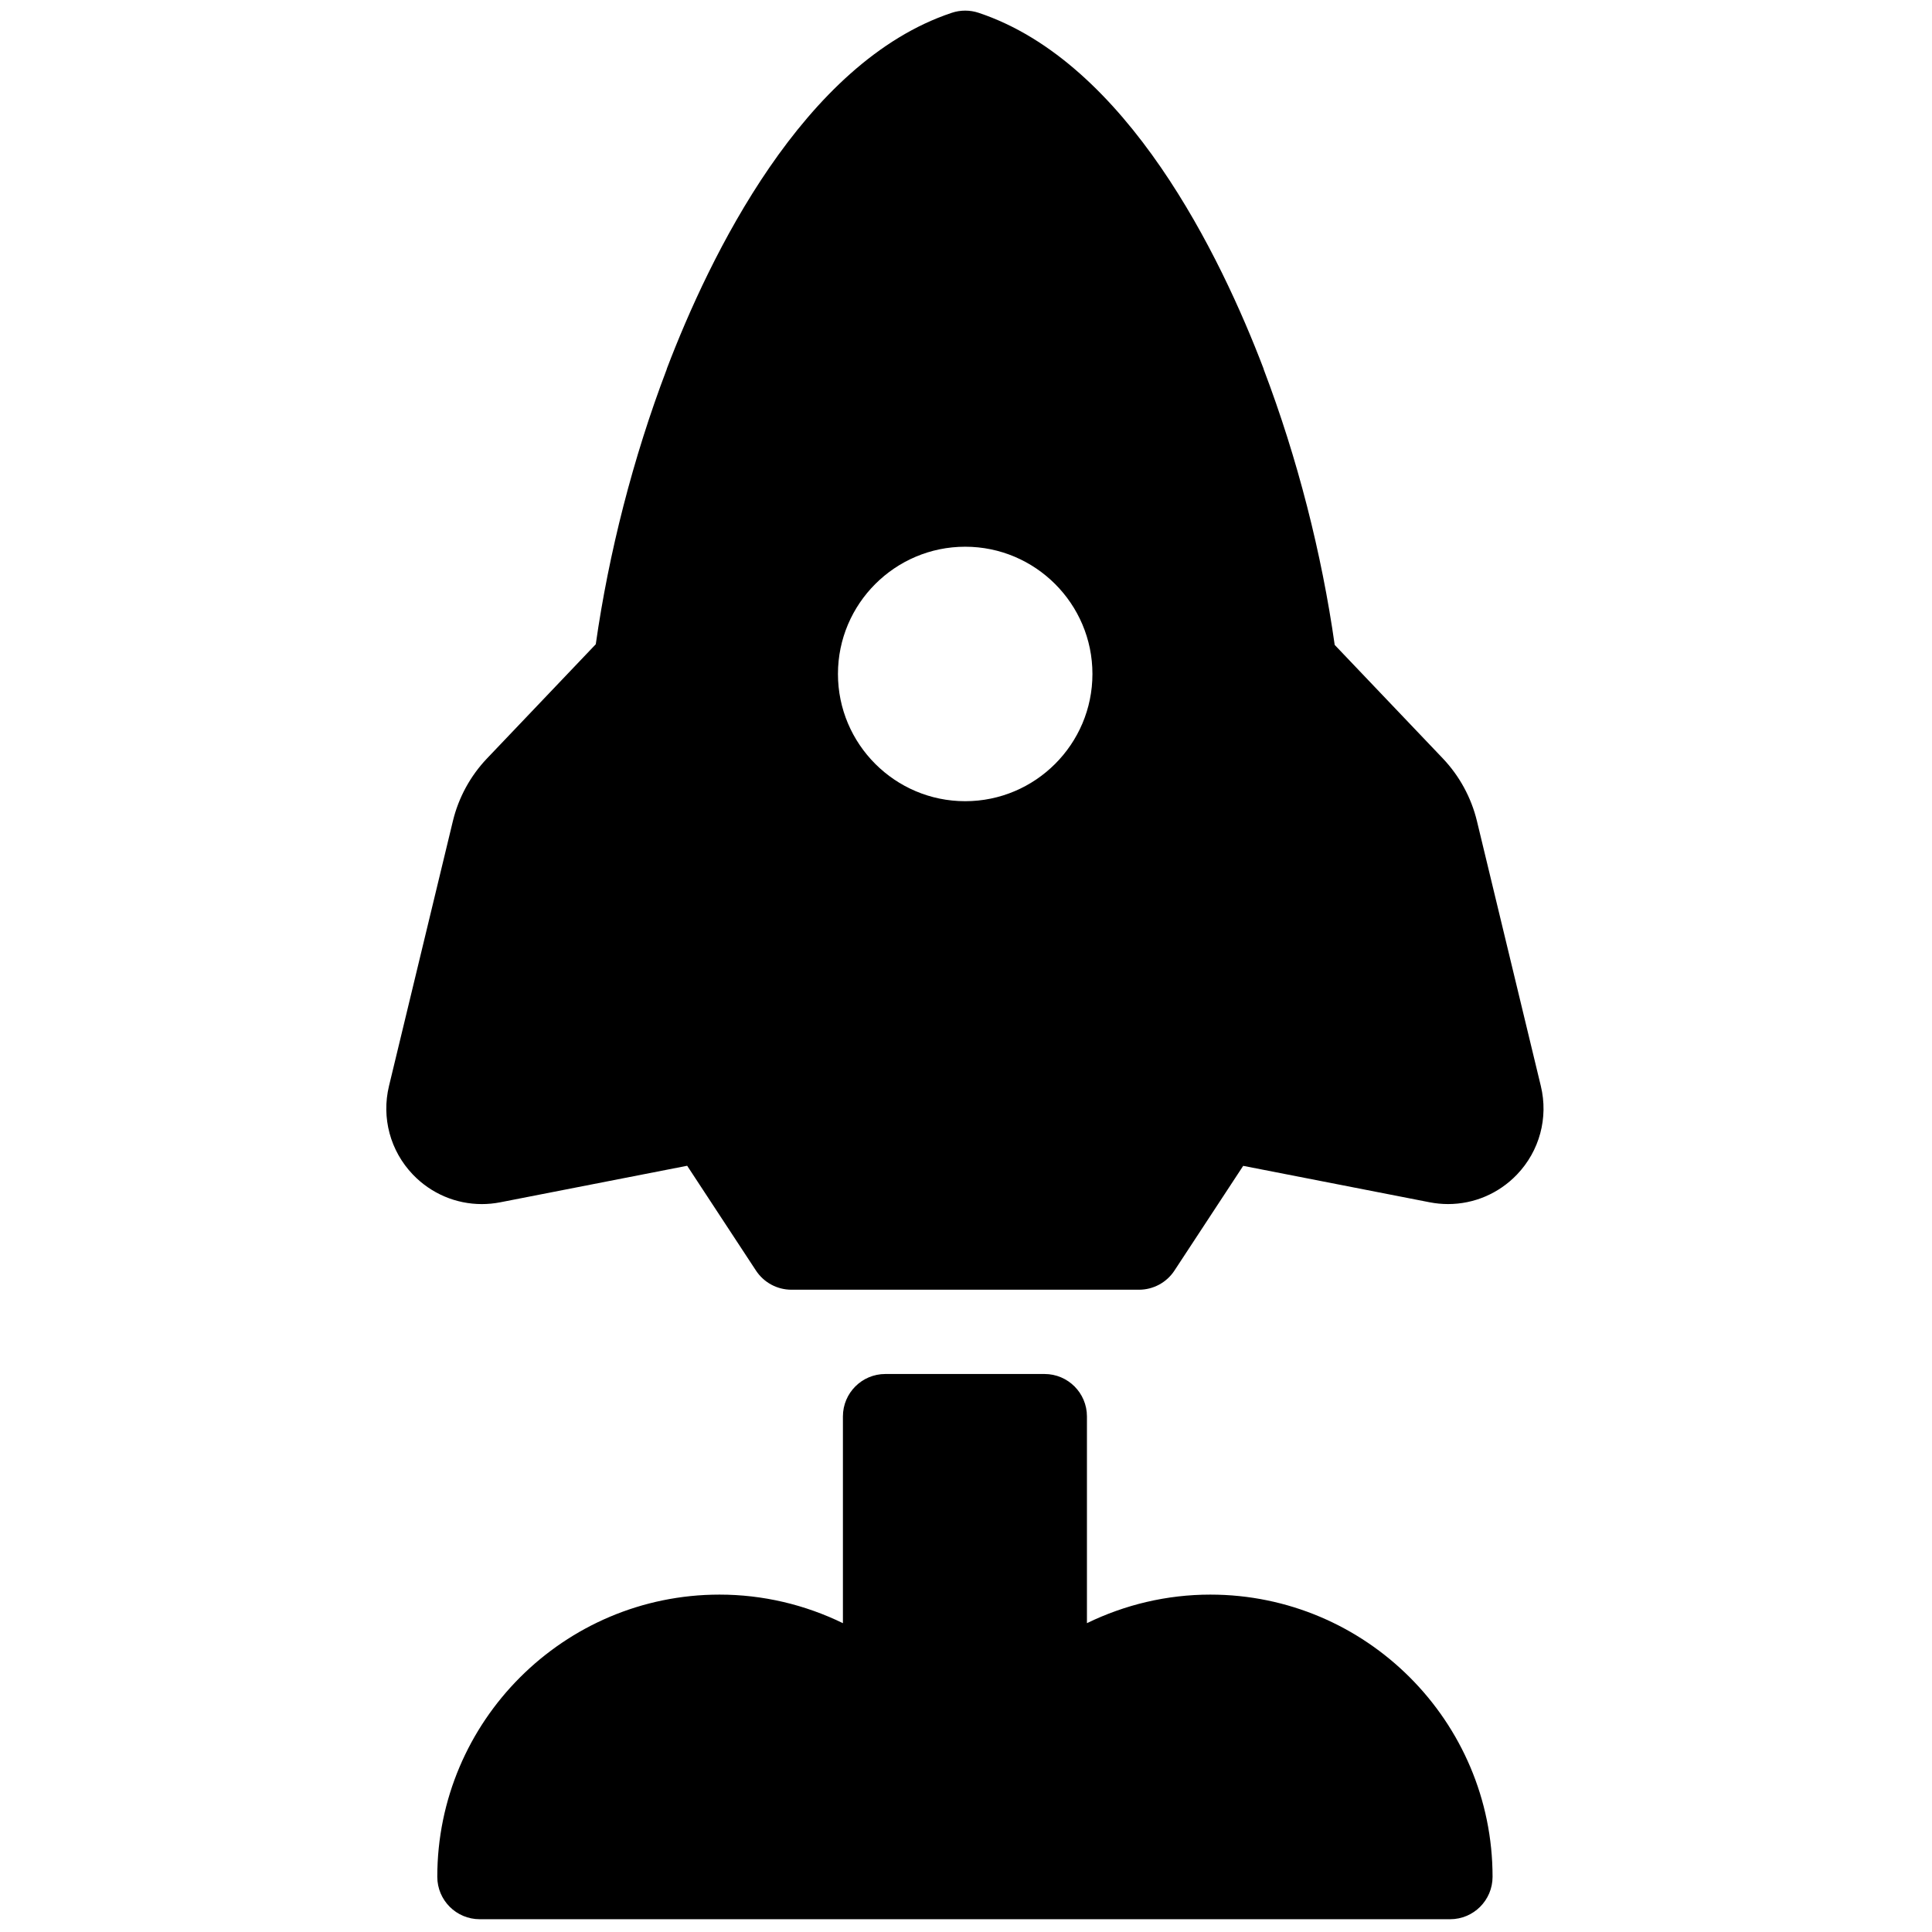
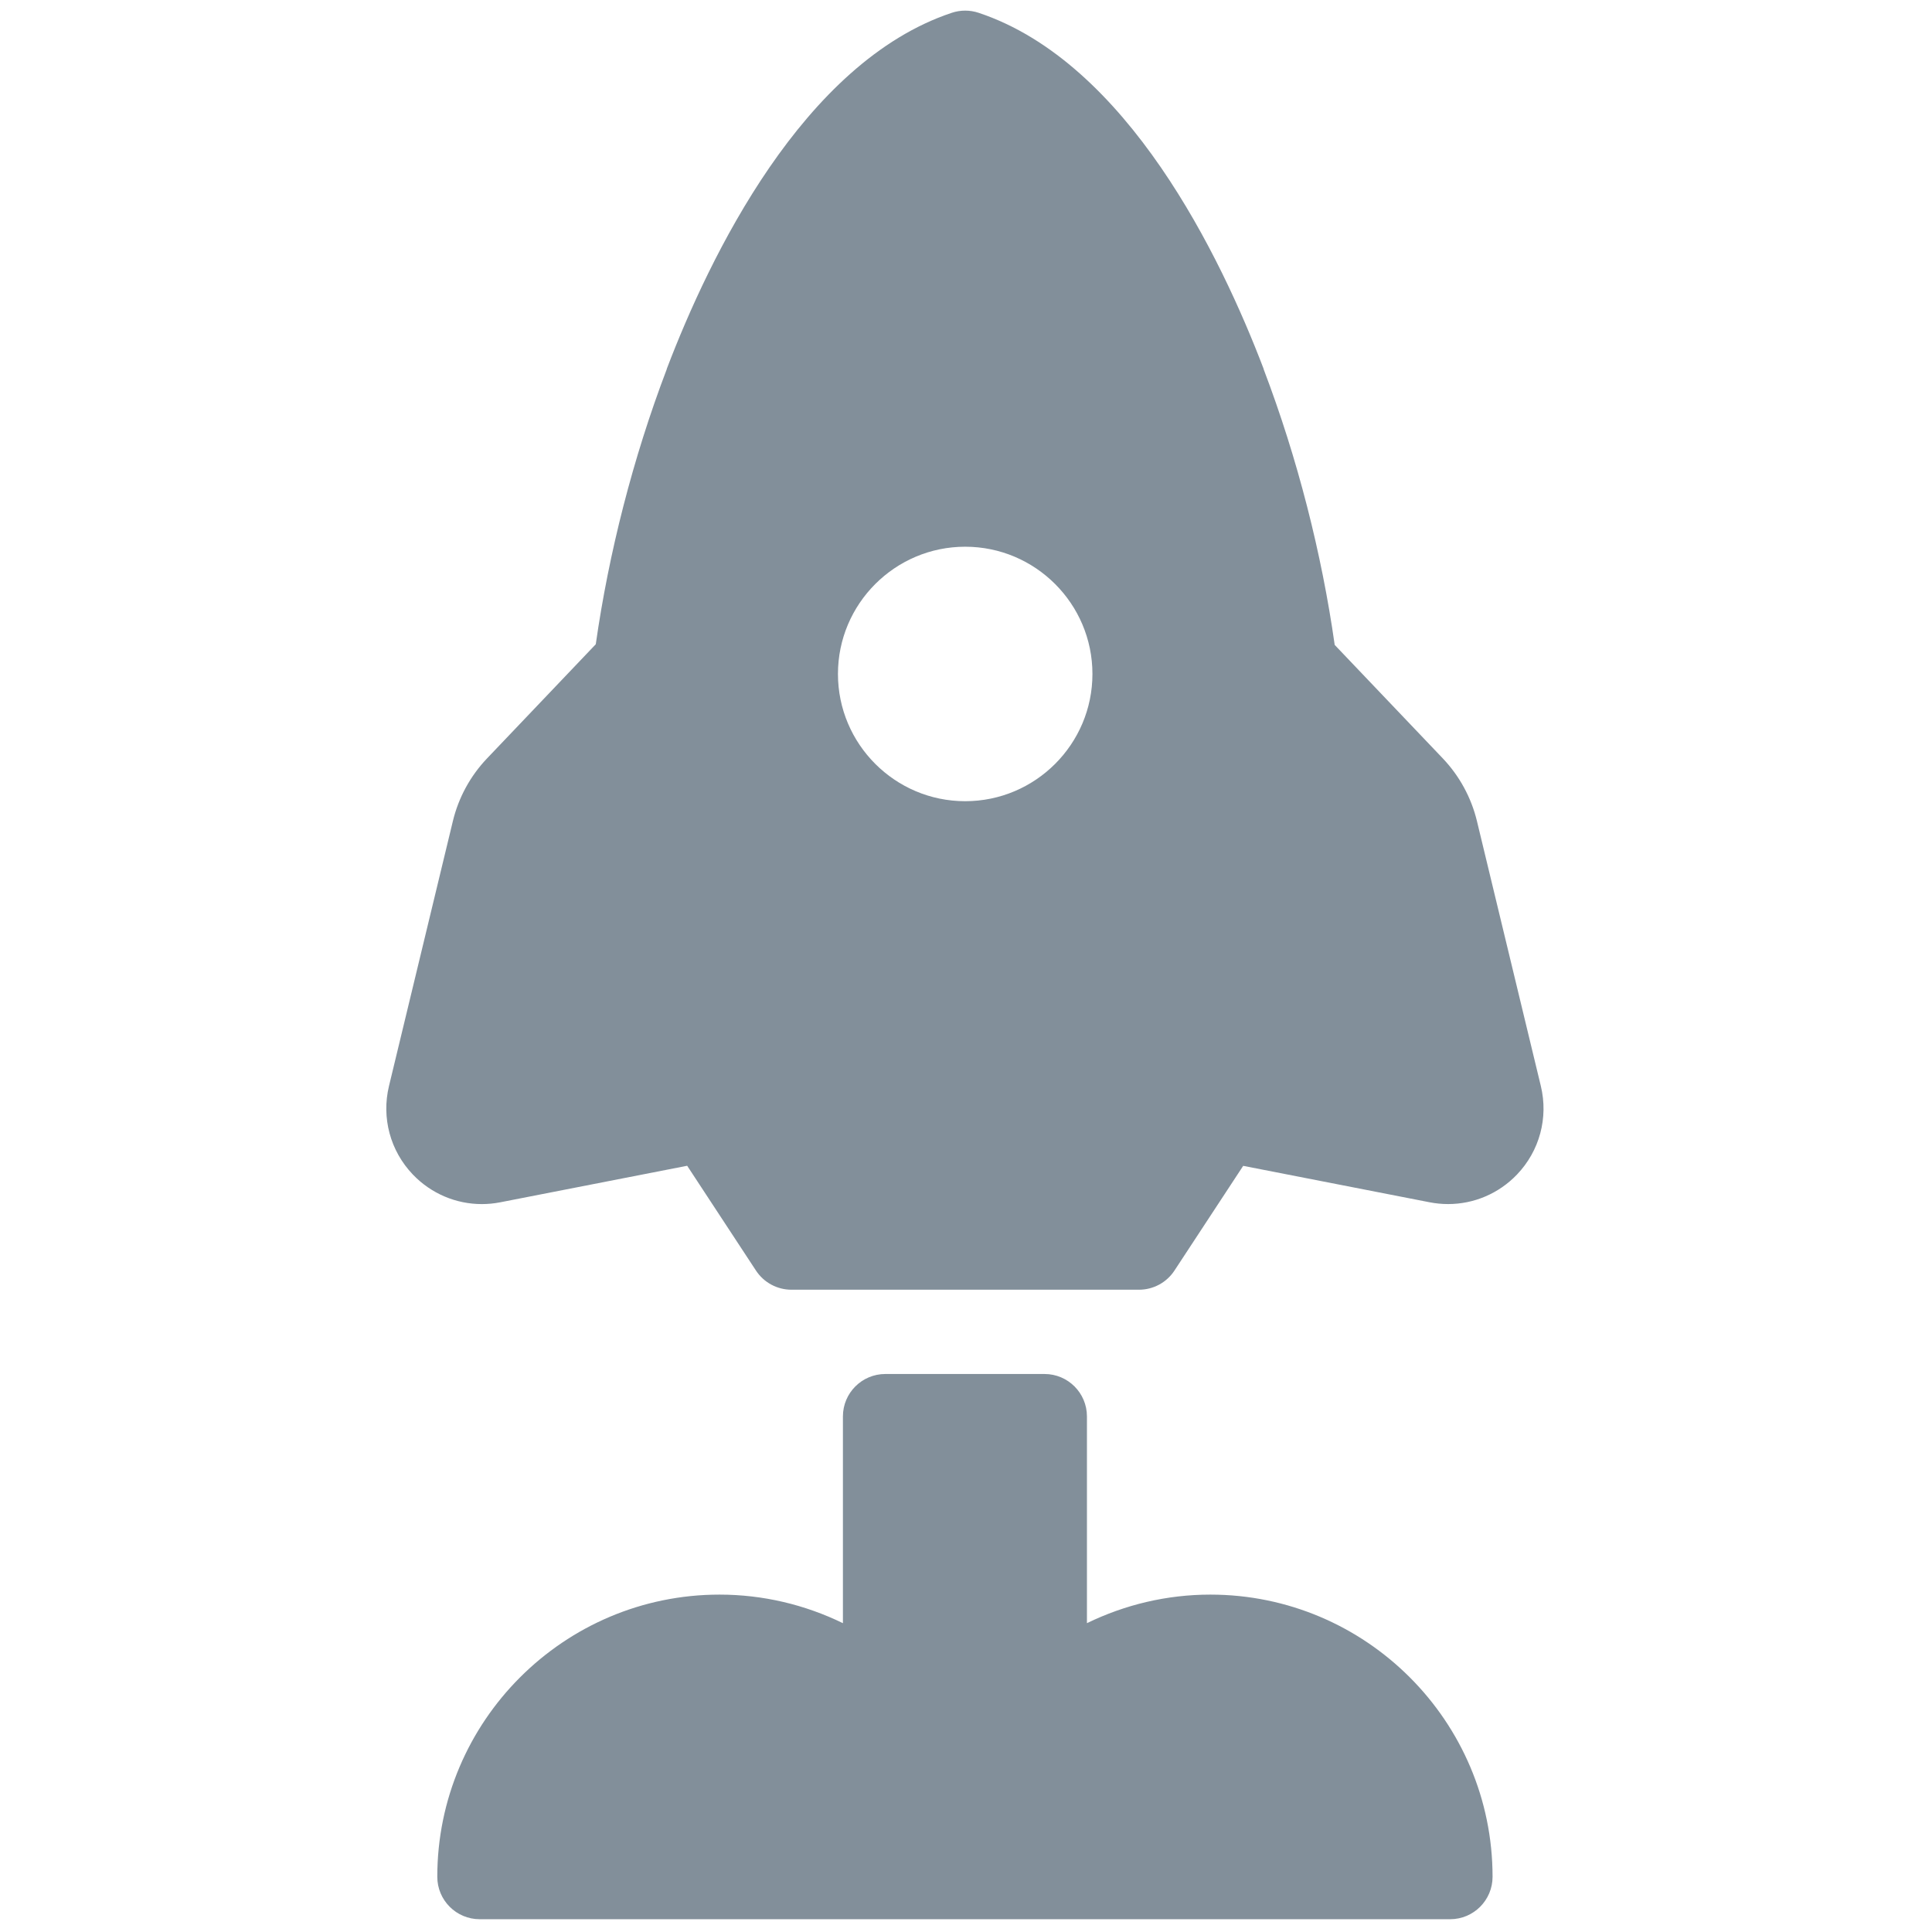
- <svg xmlns="http://www.w3.org/2000/svg" version="1.1" width="256" height="256" viewBox="0 0 256 256" xml:space="preserve">
-   <defs>
- </defs>
-   <g style="stroke: none; stroke-width: 0; stroke-dasharray: none; stroke-linecap: butt; stroke-linejoin: miter; stroke-miterlimit: 10; fill: none; fill-rule: nonzero; opacity: 1;" transform="translate(1.406593 1.406593) scale(2.81 2.81)">
-     <path d="M 56.573 74.693 c -2.046 0 -4.025 0.473 -5.819 1.347 v -9.75 c 0 -1.104 -0.896 -2 -2 -2 h -7.507 c -1.104 0 -2 0.896 -2 2 v 9.75 c -1.794 -0.874 -3.773 -1.347 -5.82 -1.347 c -7.337 0 -13.307 5.97 -13.307 13.307 c 0 1.104 0.896 2 2 2 h 45.761 c 1.104 0 2 -0.896 2 -2 C 69.881 80.663 63.911 74.693 56.573 74.693 z" style="stroke: none; stroke-width: 1; stroke-dasharray: none; stroke-linecap: butt; stroke-linejoin: miter; stroke-miterlimit: 10; fill: rgb(0,0,0); fill-rule: nonzero; opacity: 1;" transform=" matrix(1 0 0 1 0 0) " stroke-linecap="round" />
-     <path d="M 72.157 50.709 l -3.013 -12.493 c -0.267 -1.105 -0.822 -2.125 -1.607 -2.952 l -5.1 -5.354 c -0.61 -4.304 -1.752 -8.797 -3.345 -12.985 c -0.005 -0.015 -0.006 -0.03 -0.011 -0.045 c -2.007 -5.263 -6.42 -14.441 -13.436 -16.777 c -0.41 -0.137 -0.854 -0.137 -1.264 0 C 37.366 2.439 32.952 11.617 30.946 16.88 c -0.005 0.012 -0.005 0.025 -0.009 0.038 c -1.591 4.18 -2.732 8.664 -3.344 12.961 l -5.131 5.387 c -0.784 0.824 -1.34 1.844 -1.607 2.951 L 17.842 50.71 c -0.361 1.5 0.06 3.061 1.127 4.176 c 0.862 0.899 2.033 1.392 3.25 1.392 c 0.29 0 0.582 -0.028 0.873 -0.085 l 8.811 -1.722 l 3.245 4.943 c 0.37 0.563 0.998 0.902 1.672 0.902 h 16.388 c 0.674 0 1.303 -0.339 1.672 -0.902 l 3.242 -4.939 l 8.788 1.717 c 0.292 0.057 0.584 0.085 0.873 0.085 c 1.217 0 2.388 -0.492 3.25 -1.393 C 72.098 53.771 72.519 52.209 72.157 50.709 z M 45.013 37.28 c -3.308 0 -6 -2.692 -6 -6 c 0 -3.308 2.692 -6 6 -6 c 3.308 0 6 2.692 6 6 C 51.013 34.589 48.321 37.28 45.013 37.28 z" style="stroke: none; stroke-width: 1; stroke-dasharray: none; stroke-linecap: butt; stroke-linejoin: miter; stroke-miterlimit: 10; fill: rgb(0,0,0); fill-rule: nonzero; opacity: 1;" transform=" matrix(1 0 0 1 0 0) " stroke-linecap="round" />
+ <svg xmlns="http://www.w3.org/2000/svg" version="1.1" width="25" height="25" viewBox="0 0 256 256" xml:space="preserve">
+   <defs />
+   <g style="                     stroke: none;                     stroke-width: 0;                     stroke-dasharray: none;                     stroke-linecap: butt;                     stroke-linejoin: miter;                     stroke-miterlimit: 10;                     fill: none;                     fill-rule: nonzero;                     opacity: 1;                   " transform="translate(1.406593 1.406593) scale(2.81 2.81)">
+     <path d="M 56.573 74.693 c -2.046 0 -4.025 0.473 -5.819 1.347 v -9.75 c 0 -1.104 -0.896 -2 -2 -2 h -7.507 c -1.104 0 -2 0.896 -2 2 v 9.75 c -1.794 -0.874 -3.773 -1.347 -5.82 -1.347 c -7.337 0 -13.307 5.97 -13.307 13.307 c 0 1.104 0.896 2 2 2 h 45.761 c 1.104 0 2 -0.896 2 -2 C 69.881 80.663 63.911 74.693 56.573 74.693 z" style="                       stroke: none;                       stroke-width: 1;                       stroke-dasharray: none;                       stroke-linecap: butt;                       stroke-linejoin: miter;                       stroke-miterlimit: 10;                       fill: #828f9a;                       fill-rule: nonzero;                       opacity: 1;                     " transform=" matrix(1 0 0 1 0 0) " stroke-linecap="round" />
+     <path d="M 72.157 50.709 l -3.013 -12.493 c -0.267 -1.105 -0.822 -2.125 -1.607 -2.952 l -5.1 -5.354 c -0.61 -4.304 -1.752 -8.797 -3.345 -12.985 c -0.005 -0.015 -0.006 -0.03 -0.011 -0.045 c -2.007 -5.263 -6.42 -14.441 -13.436 -16.777 c -0.41 -0.137 -0.854 -0.137 -1.264 0 C 37.366 2.439 32.952 11.617 30.946 16.88 c -0.005 0.012 -0.005 0.025 -0.009 0.038 c -1.591 4.18 -2.732 8.664 -3.344 12.961 l -5.131 5.387 c -0.784 0.824 -1.34 1.844 -1.607 2.951 L 17.842 50.71 c -0.361 1.5 0.06 3.061 1.127 4.176 c 0.862 0.899 2.033 1.392 3.25 1.392 c 0.29 0 0.582 -0.028 0.873 -0.085 l 8.811 -1.722 l 3.245 4.943 c 0.37 0.563 0.998 0.902 1.672 0.902 h 16.388 c 0.674 0 1.303 -0.339 1.672 -0.902 l 3.242 -4.939 l 8.788 1.717 c 0.292 0.057 0.584 0.085 0.873 0.085 c 1.217 0 2.388 -0.492 3.25 -1.393 C 72.098 53.771 72.519 52.209 72.157 50.709 z M 45.013 37.28 c -3.308 0 -6 -2.692 -6 -6 c 0 -3.308 2.692 -6 6 -6 c 3.308 0 6 2.692 6 6 C 51.013 34.589 48.321 37.28 45.013 37.28 z" style="                       stroke: none;                       stroke-width: 1;                       stroke-dasharray: none;                       stroke-linecap: butt;                       stroke-linejoin: miter;                       stroke-miterlimit: 10;                       fill: #828f9a;                       fill-rule: nonzero;                       opacity: 1;                     " transform=" matrix(1 0 0 1 0 0) " stroke-linecap="round" />
  </g>
</svg>
